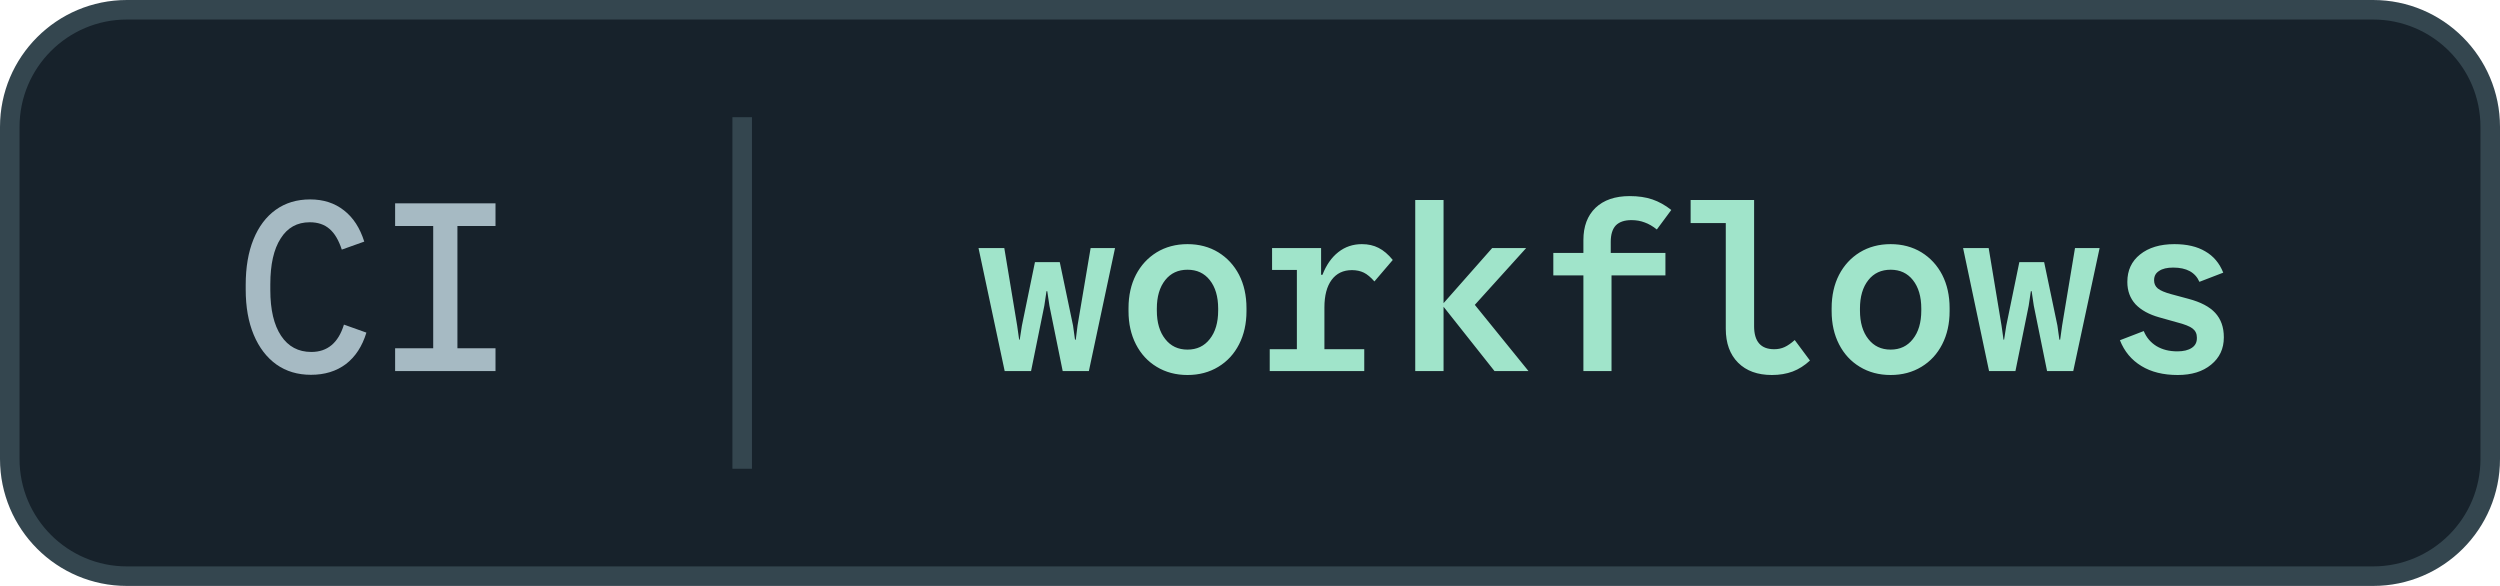
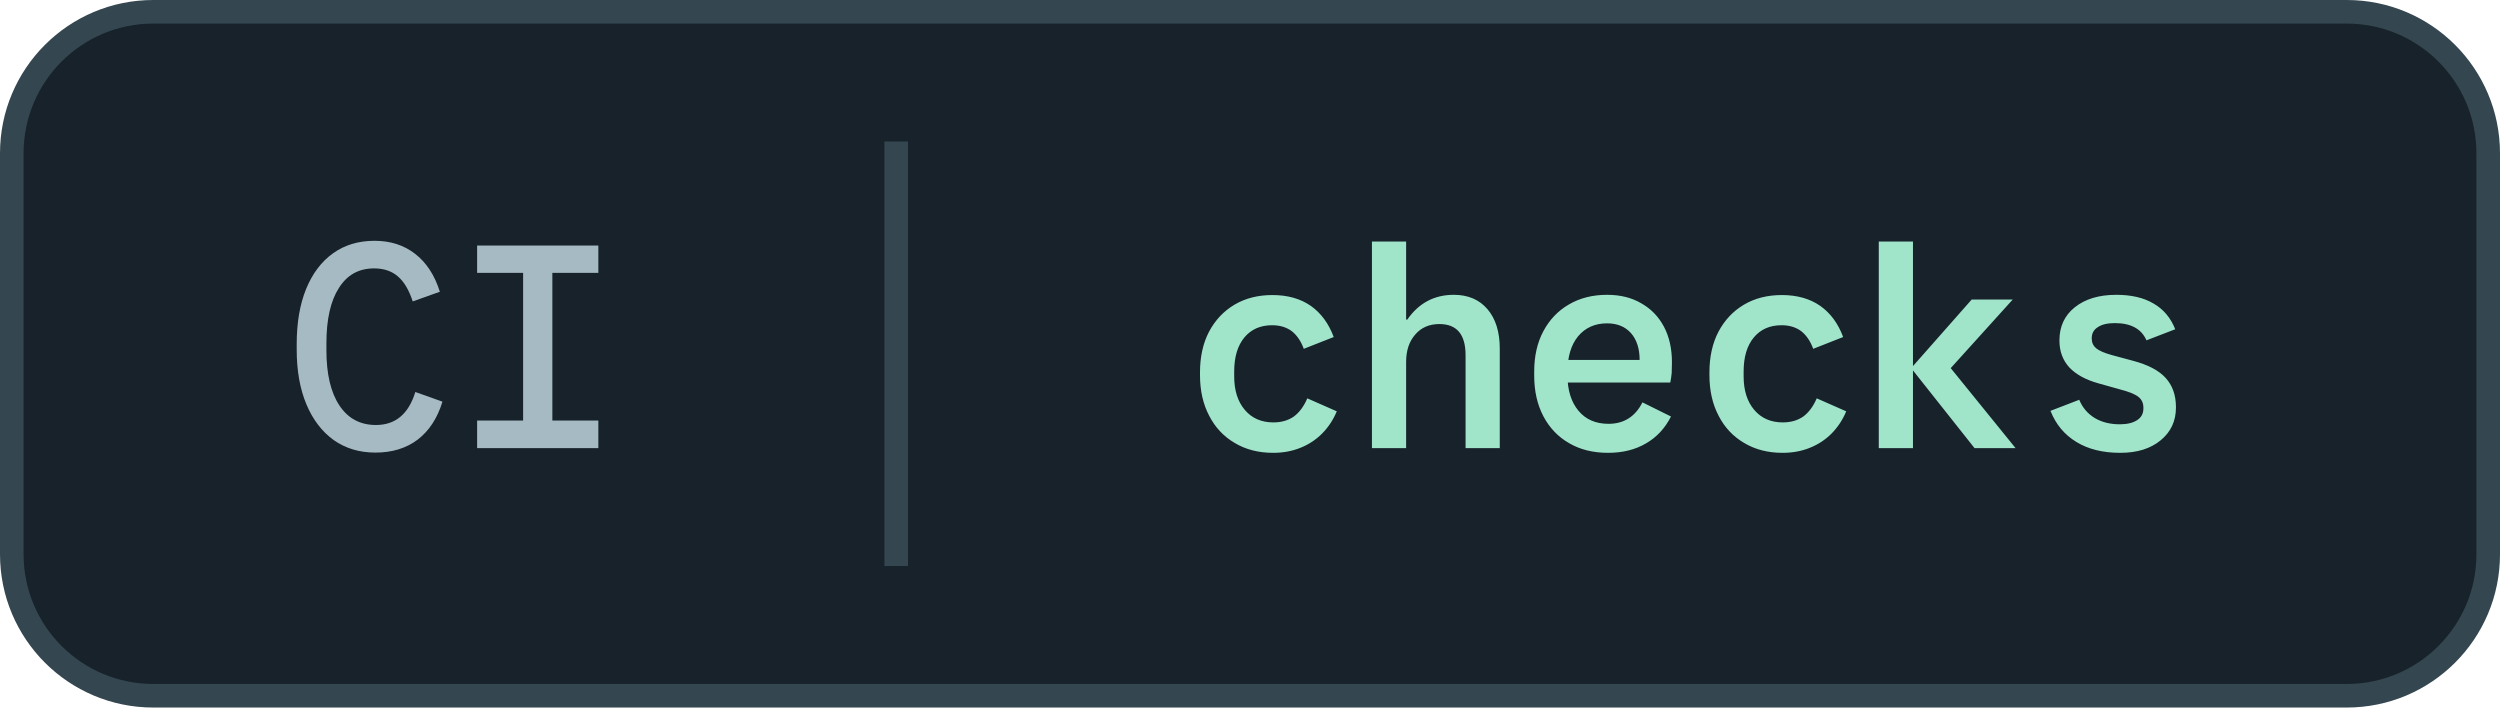
- <svg xmlns="http://www.w3.org/2000/svg" viewBox="0 0 128 30" width="128" height="30" role="img" aria-labelledby="title desc">
-   <rect x="0.5" y="0.5" width="127" height="29" rx="6" fill="#17222b" stroke="#34464f" />
+ <svg xmlns="http://www.w3.org/2000/svg" viewBox="0 0 106 30" width="106" height="30" role="img" aria-labelledby="title desc">
+   <rect x="0.5" y="0.5" width="105" height="29" rx="6" fill="#17222b" stroke="#34464f" />
  <path d="M38 6 V24" stroke="#34464f" />
  <path fill="#a6bac3" d="M15.92 19.19Q14.9 19.19 14.15 18.66Q13.4 18.12 12.99 17.14Q12.58 16.16 12.58 14.82V14.59Q12.58 13.23 12.98 12.25Q13.38 11.27 14.12 10.74Q14.86 10.21 15.88 10.21Q16.9 10.21 17.61 10.77Q18.32 11.32 18.65 12.37L17.5 12.78Q17.26 12.05 16.87 11.72Q16.48 11.38 15.86 11.38Q14.89 11.38 14.37 12.21Q13.84 13.03 13.84 14.56V14.85Q13.84 16.36 14.39 17.19Q14.94 18.02 15.94 18.02Q17.18 18.02 17.61 16.62L18.76 17.03Q18.44 18.08 17.71 18.64Q16.98 19.19 15.92 19.19ZM22.18 18.41V11H23.42V18.41ZM20.23 19V17.83H25.37V19ZM20.23 11.57V10.41H25.37V11.57Z" />
-   <path fill="#a0e4ca" d="M51.44 19 50.1 12.7H51.42L52.08 16.68L52.18 17.39H52.21L52.32 16.68L52.99 13.42H54.26L54.94 16.67L55.04 17.39H55.08L55.17 16.67L55.84 12.7H57.09L55.75 19H54.41L53.73 15.65L53.62 14.91H53.58L53.47 15.65L52.79 19ZM57.78 15.93V15.78Q57.78 14.81 58.16 14.07Q58.54 13.34 59.22 12.92Q59.91 12.5 60.8 12.5Q61.69 12.5 62.38 12.92Q63.06 13.34 63.44 14.07Q63.82 14.81 63.82 15.78V15.93Q63.82 16.89 63.44 17.63Q63.06 18.37 62.38 18.78Q61.69 19.2 60.8 19.2Q59.91 19.2 59.22 18.78Q58.54 18.37 58.16 17.63Q57.78 16.89 57.78 15.93ZM62.37 15.9V15.8Q62.37 14.88 61.94 14.34Q61.52 13.81 60.8 13.81Q60.08 13.81 59.66 14.34Q59.23 14.88 59.23 15.8V15.9Q59.23 16.82 59.66 17.36Q60.08 17.9 60.8 17.9Q61.52 17.9 61.94 17.36Q62.37 16.82 62.37 15.9ZM66.4 18.49V12.7H67.64V14.07H67.71Q68 13.32 68.52 12.91Q69.04 12.5 69.73 12.5Q70.21 12.5 70.58 12.69Q70.96 12.88 71.31 13.31L70.37 14.41Q70.09 14.09 69.83 13.96Q69.56 13.83 69.22 13.83Q68.55 13.83 68.18 14.33Q67.81 14.83 67.81 15.74V18.49ZM65.01 19V17.88H69.85V19ZM65.13 13.82V12.7H67.06V13.82ZM76.52 19 73.85 15.63V15.59L76.4 12.7H78.14L75.22 15.93V15.25L78.26 19ZM72.46 19V10.24H73.91V19ZM81.07 19V12.29Q81.07 11.24 81.69 10.64Q82.32 10.04 83.44 10.04Q84.1 10.04 84.6 10.21Q85.1 10.38 85.57 10.75L84.83 11.75Q84.52 11.5 84.21 11.39Q83.9 11.27 83.53 11.27Q83 11.27 82.73 11.54Q82.47 11.82 82.47 12.38V13.21L82.51 13.54V19ZM79.53 14.1V12.95H85.27V14.1ZM90.72 19.2Q89.62 19.2 88.99 18.57Q88.36 17.94 88.36 16.83V10.24H89.81V16.7Q89.81 17.88 90.84 17.88Q91.13 17.88 91.37 17.77Q91.61 17.66 91.89 17.41L92.67 18.46Q92.26 18.84 91.79 19.02Q91.31 19.2 90.72 19.2ZM86.56 11.42V10.24H89.33V11.42ZM93.78 15.93V15.78Q93.78 14.81 94.16 14.07Q94.54 13.34 95.22 12.92Q95.91 12.5 96.8 12.5Q97.69 12.5 98.38 12.92Q99.06 13.34 99.44 14.07Q99.82 14.81 99.82 15.78V15.93Q99.82 16.89 99.44 17.63Q99.06 18.37 98.38 18.78Q97.69 19.2 96.8 19.2Q95.91 19.2 95.22 18.78Q94.54 18.37 94.16 17.63Q93.78 16.89 93.78 15.93ZM98.37 15.9V15.8Q98.37 14.88 97.94 14.34Q97.52 13.81 96.8 13.81Q96.08 13.81 95.66 14.34Q95.23 14.88 95.23 15.8V15.9Q95.23 16.82 95.66 17.36Q96.08 17.9 96.8 17.9Q97.52 17.9 97.94 17.36Q98.37 16.82 98.37 15.9ZM101.84 19 100.51 12.7H101.82L102.48 16.68L102.58 17.39H102.61L102.72 16.68L103.39 13.42H104.66L105.34 16.67L105.44 17.39H105.48L105.58 16.67L106.24 12.7H107.5L106.15 19H104.81L104.13 15.65L104.02 14.91H103.98L103.87 15.65L103.19 19ZM111.5 19.2Q110.39 19.2 109.64 18.74Q108.88 18.28 108.54 17.42L109.76 16.95Q109.96 17.44 110.41 17.72Q110.86 17.99 111.48 17.99Q111.95 17.99 112.22 17.81Q112.48 17.64 112.48 17.32V17.28Q112.48 16.99 112.26 16.82Q112.04 16.65 111.45 16.5L110.56 16.25Q109.77 16.03 109.34 15.58Q108.92 15.12 108.92 14.44V14.43Q108.92 13.55 109.57 13.03Q110.23 12.5 111.33 12.5Q112.29 12.5 112.91 12.87Q113.54 13.23 113.83 13.96L112.61 14.43Q112.29 13.7 111.27 13.7Q110.8 13.7 110.55 13.87Q110.29 14.03 110.29 14.34V14.36Q110.29 14.61 110.48 14.77Q110.68 14.93 111.16 15.06L112.05 15.3Q112.99 15.55 113.42 16.02Q113.86 16.5 113.86 17.26V17.28Q113.86 18.14 113.21 18.67Q112.57 19.2 111.5 19.2Z" />
+   <path fill="#a0e4ca" d="M53.98 19.2Q53.05 19.2 52.35 18.78Q51.65 18.37 51.27 17.63Q50.88 16.89 50.88 15.91V15.79Q50.88 14.8 51.26 14.07Q51.65 13.33 52.34 12.92Q53.03 12.51 53.95 12.51Q54.92 12.51 55.58 12.97Q56.23 13.43 56.55 14.29L55.28 14.79Q55.1 14.3 54.77 14.04Q54.43 13.79 53.94 13.79Q53.19 13.79 52.76 14.31Q52.33 14.83 52.33 15.75V15.96Q52.33 16.85 52.78 17.38Q53.23 17.91 53.99 17.91Q54.5 17.91 54.86 17.66Q55.21 17.4 55.43 16.89L56.68 17.44Q56.45 17.99 56.05 18.39Q55.66 18.78 55.13 18.99Q54.61 19.2 53.98 19.2ZM58.17 19V10.24H59.62V13.55H59.67Q60.4 12.5 61.64 12.5Q62.55 12.5 63.07 13.11Q63.59 13.72 63.59 14.78V19H62.14V15.06Q62.14 13.74 61.03 13.74Q60.39 13.74 60.01 14.18Q59.62 14.62 59.62 15.34V19ZM68.18 19.2Q67.23 19.2 66.53 18.79Q65.83 18.39 65.44 17.65Q65.05 16.91 65.05 15.93V15.75Q65.05 14.77 65.44 14.04Q65.83 13.31 66.52 12.91Q67.22 12.5 68.14 12.5Q68.98 12.5 69.59 12.86Q70.21 13.21 70.55 13.85Q70.89 14.49 70.89 15.36Q70.89 15.6 70.88 15.81Q70.86 16.03 70.82 16.22H65.86V15.26H69.52V15.26Q69.52 14.54 69.15 14.12Q68.78 13.71 68.14 13.71Q67.37 13.71 66.91 14.26Q66.46 14.81 66.46 15.78V15.9Q66.46 16.86 66.93 17.42Q67.39 17.97 68.2 17.97Q69.18 17.97 69.64 17.06L70.85 17.66Q70.47 18.41 69.79 18.8Q69.11 19.2 68.18 19.2ZM75.58 19.2Q74.65 19.2 73.95 18.78Q73.25 18.37 72.87 17.63Q72.48 16.89 72.48 15.91V15.79Q72.48 14.8 72.86 14.07Q73.25 13.33 73.94 12.92Q74.63 12.51 75.55 12.51Q76.52 12.51 77.18 12.97Q77.83 13.43 78.15 14.29L76.88 14.79Q76.7 14.3 76.37 14.04Q76.03 13.79 75.54 13.79Q74.79 13.79 74.36 14.31Q73.93 14.83 73.93 15.75V15.96Q73.93 16.85 74.38 17.38Q74.83 17.91 75.59 17.91Q76.1 17.91 76.46 17.66Q76.81 17.4 77.03 16.89L78.28 17.44Q78.05 17.99 77.65 18.39Q77.26 18.78 76.73 18.99Q76.21 19.2 75.58 19.2ZM83.72 19 81.05 15.63V15.59L83.6 12.7H85.34L82.42 15.93V15.25L85.46 19ZM79.66 19V10.24H81.11V19ZM89.9 19.2Q88.79 19.2 88.04 18.74Q87.28 18.28 86.94 17.42L88.16 16.95Q88.36 17.44 88.81 17.72Q89.26 17.99 89.88 17.99Q90.35 17.99 90.62 17.81Q90.88 17.64 90.88 17.32V17.28Q90.88 16.99 90.66 16.82Q90.44 16.65 89.85 16.5L88.96 16.25Q88.17 16.03 87.74 15.58Q87.32 15.12 87.32 14.44V14.43Q87.32 13.55 87.97 13.03Q88.63 12.5 89.73 12.5Q90.69 12.5 91.31 12.87Q91.94 13.23 92.23 13.96L91.01 14.43Q90.69 13.7 89.67 13.7Q89.2 13.7 88.95 13.87Q88.69 14.03 88.69 14.34V14.36Q88.69 14.61 88.88 14.77Q89.08 14.93 89.56 15.06L90.45 15.3Q91.39 15.55 91.82 16.02Q92.26 16.5 92.26 17.26V17.28Q92.26 18.14 91.61 18.67Q90.97 19.2 89.9 19.2Z" />
</svg>
